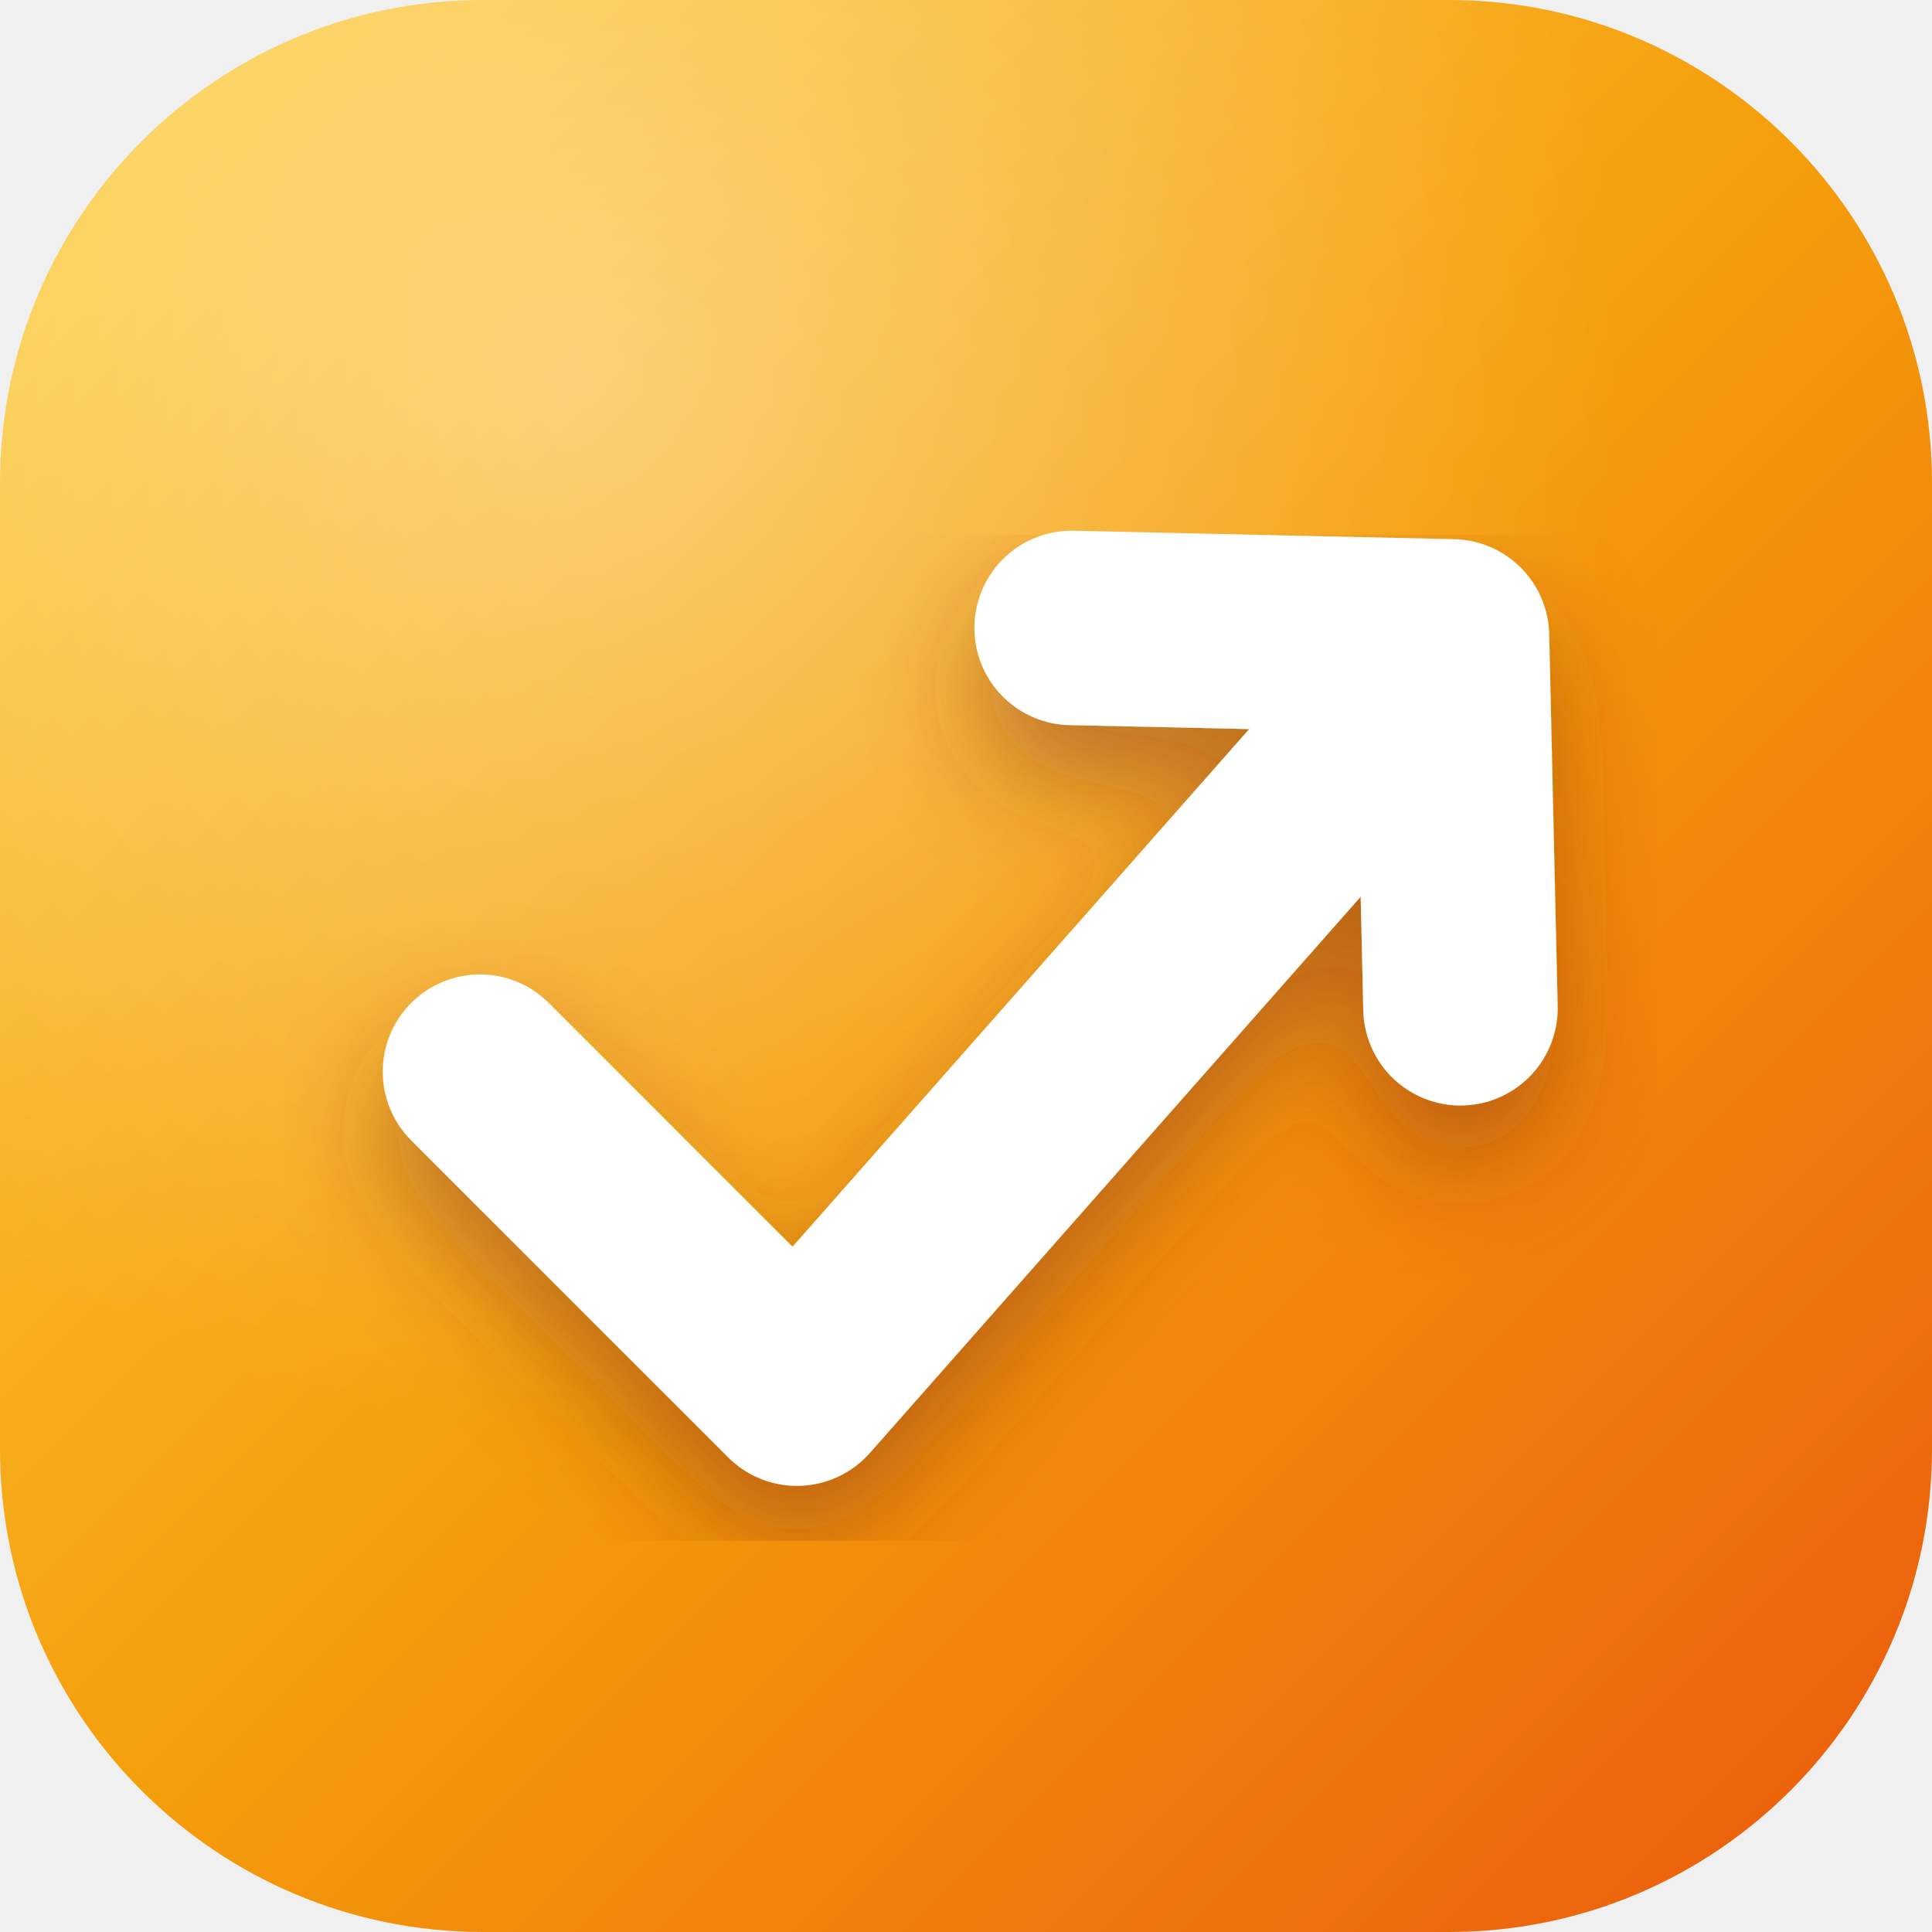
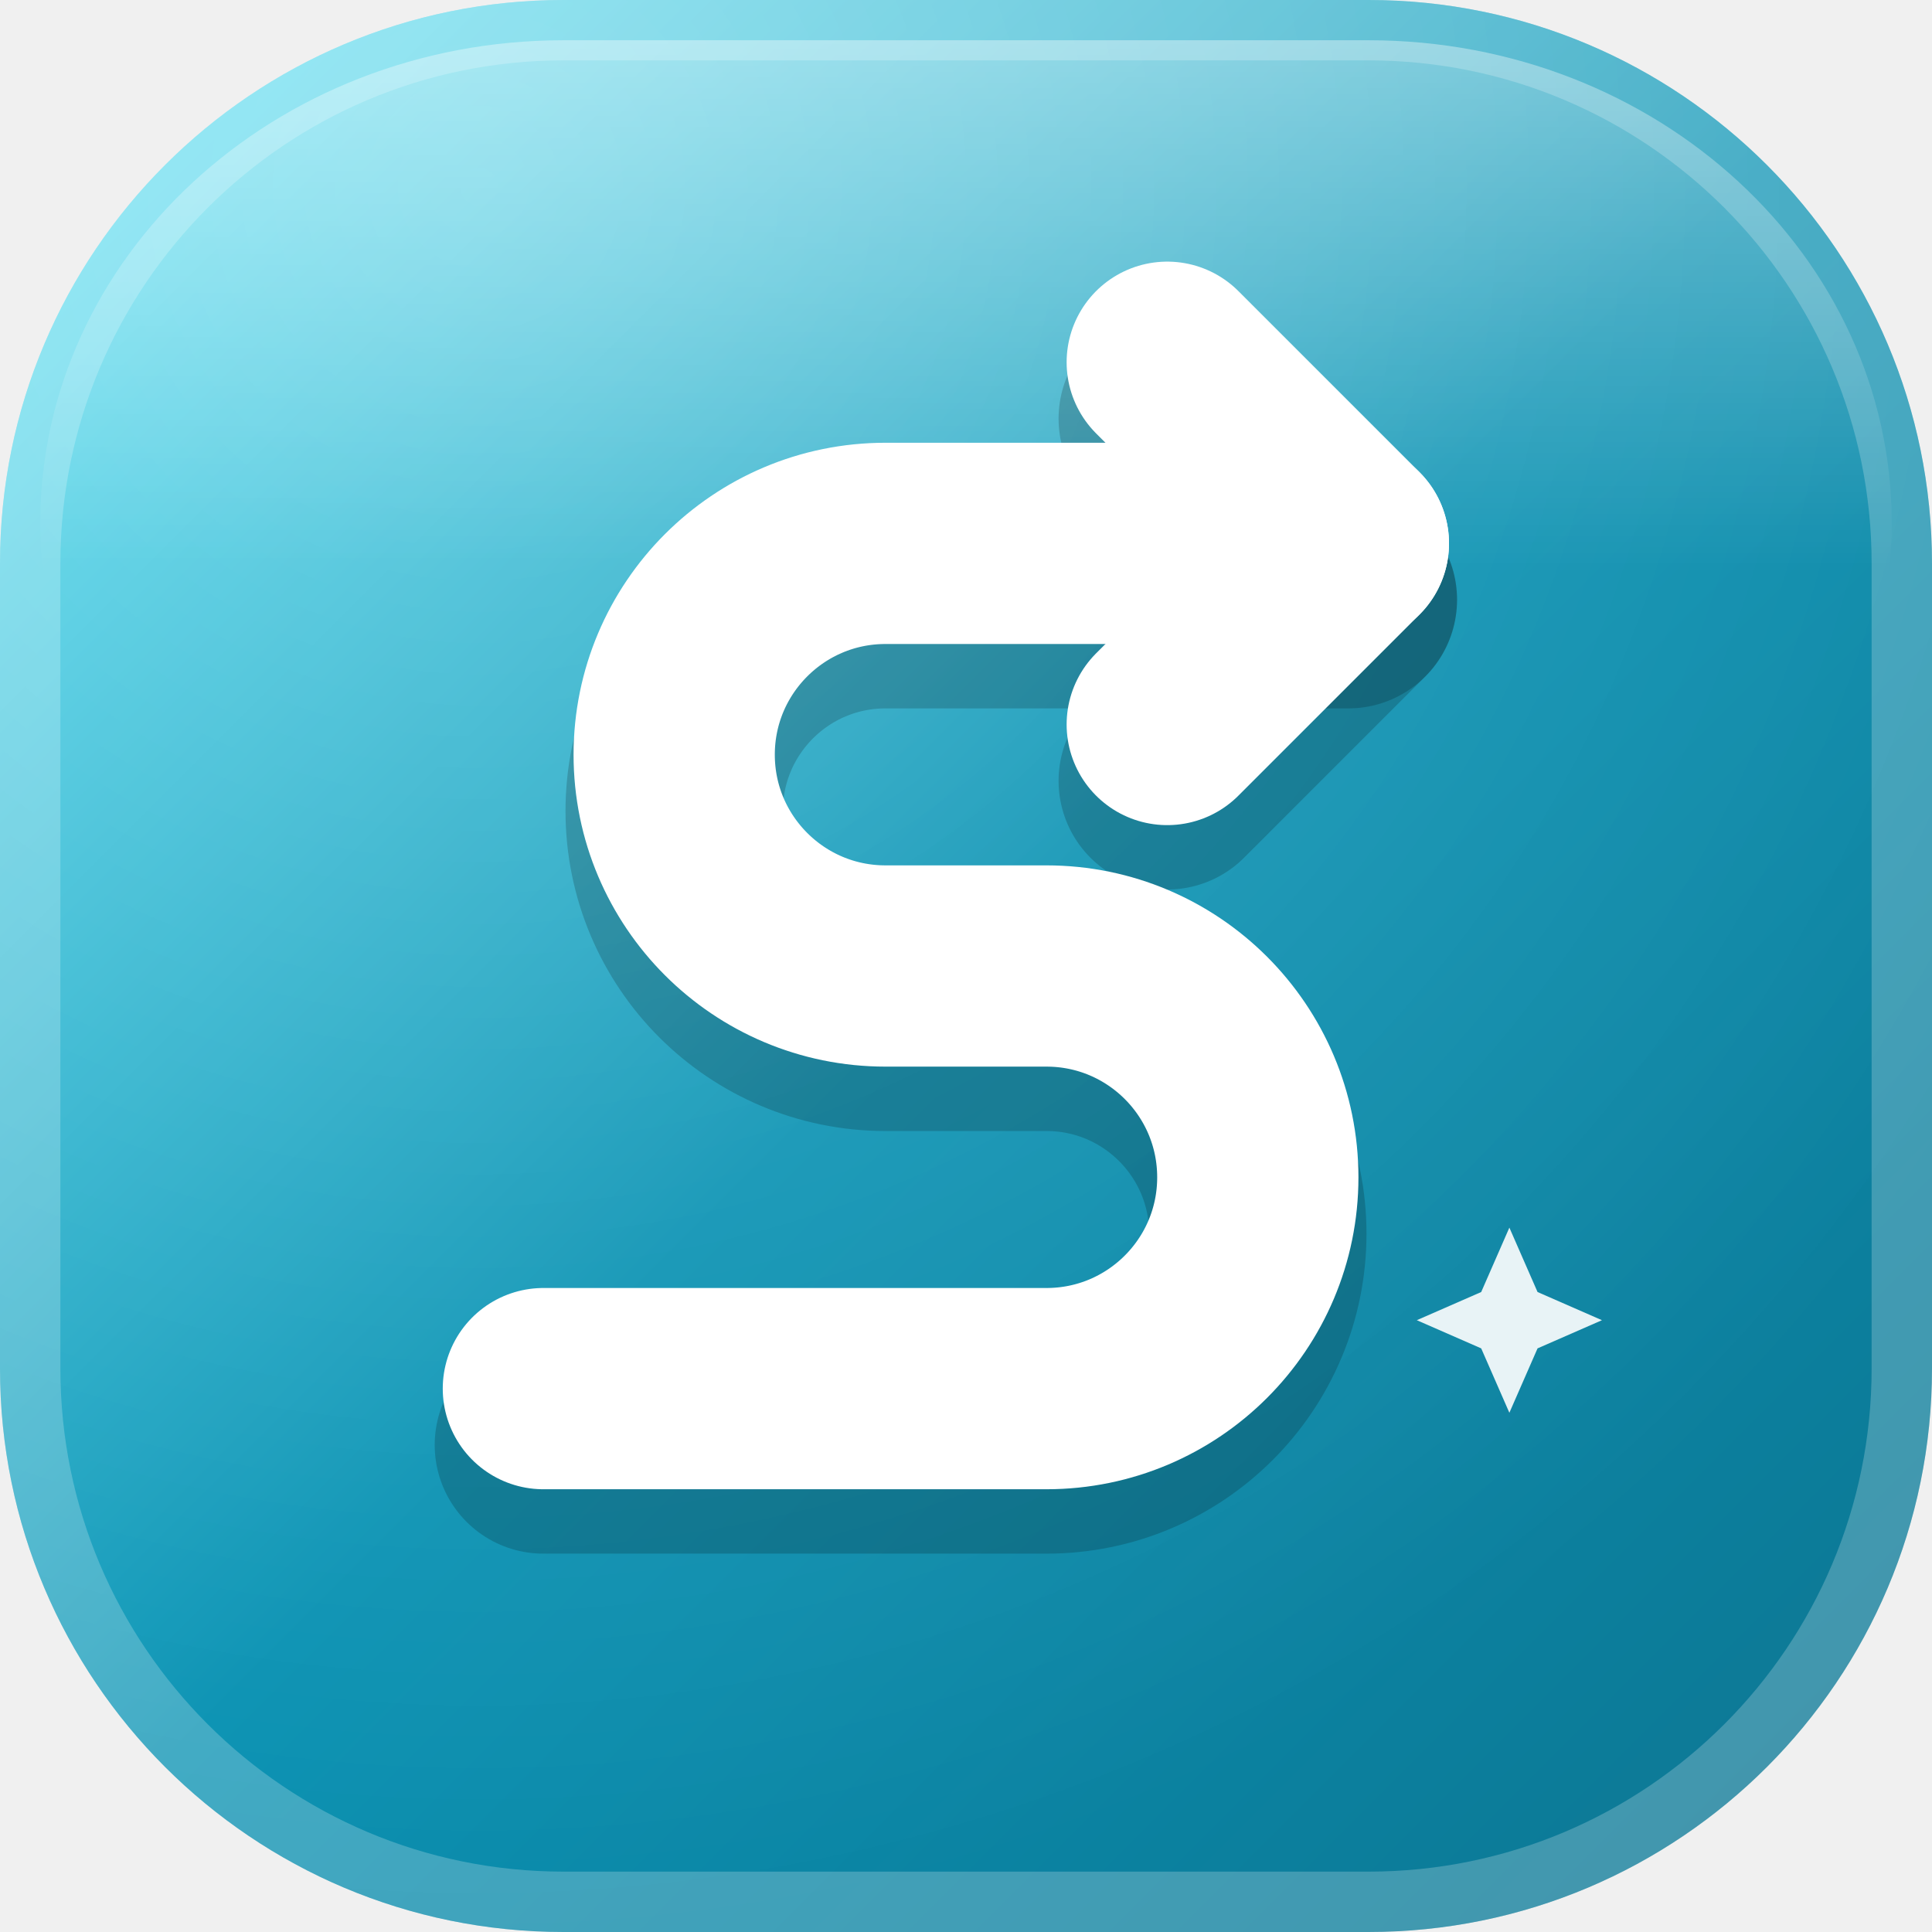
<svg xmlns="http://www.w3.org/2000/svg" viewBox="0 0 48 48">
  <defs>
    <linearGradient id="bg" x1="0" y1="0" x2="1" y2="1">
-       <stop offset="0" stop-color="#fcd34d" />
-       <stop offset="0.5" stop-color="#f59e0b" />
-       <stop offset="1" stop-color="#ea580c" />
+       <stop offset="0" stop-color="#67e8f9" />
+       <stop offset=".5" stop-color="#0891b2" />
+       <stop offset="1" stop-color="#0e7490" />
    </linearGradient>
-     <radialGradient id="glow" cx="0.3" cy="0.2" r="0.9">
-       <stop offset="0" stop-color="#fff" stop-opacity=".35" />
-       <stop offset=".6" stop-color="#fff" stop-opacity="0" />
+     <linearGradient id="hl" x1="0" y1="0" x2="0" y2="1">
+       <stop offset="0" stop-color="#fff" stop-opacity=".38" />
+       <stop offset=".55" stop-color="#fff" stop-opacity="0" />
+     </linearGradient>
+     <radialGradient id="sh" cx=".25" cy=".1" r=".9">
+       <stop offset="0" stop-color="#fff" stop-opacity=".22" />
+       <stop offset="1" stop-color="#fff" stop-opacity="0" />
    </radialGradient>
-     <filter id="sh" x="-20%" y="-20%" width="140%" height="140%">
-       <feDropShadow dx="0" dy="1.4" stdDeviation="1.3" flood-color="#7c2d12" flood-opacity=".45" />
-     </filter>
  </defs>
-   <rect width="48" height="48" rx="12" fill="url(#bg)" />
-   <rect width="48" height="48" rx="12" fill="url(#glow)" />
-   <g transform="translate(24 24) scale(1.05) translate(-24 -24)" filter="url(#sh)" fill="none" stroke="#fff" stroke-width="4.6" stroke-linecap="round" stroke-linejoin="round">
-     <path d="M12.5 26.5 20 34 35 17" />
-     <path d="M26.5 16 35.5 16.2 35.7 25" />
+   <rect width="48" height="48" rx="14" fill="url(#bg)" />
+   <rect width="48" height="48" rx="14" fill="url(#sh)" />
+   <rect x="1" y="1" width="46" height="24" rx="13" fill="url(#hl)" />
+   <rect x=".75" y=".75" width="46.5" height="46.5" rx="13.25" fill="none" stroke="#fff" stroke-opacity=".22" stroke-width="1.5" />
+   <g>
+     <g fill="none" stroke="#000" stroke-opacity=".18" stroke-width="5.4" stroke-linecap="round" stroke-linejoin="round" transform="translate(0 1.4)">
+       <path d="M13.5 34.5H26a5.25 5.25 0 0 0 0-10.5h-4a5.25 5.25 0 0 1 0-10.5h11.5" />
+       <path d="M29 9l4.5 4.5L29 18" />
+     </g>
+     <g fill="none" stroke="#fff" stroke-width="5" stroke-linecap="round" stroke-linejoin="round">
+       <path d="M13.5 34.5H26a5.25 5.25 0 0 0 0-10.5h-4a5.25 5.25 0 0 1 0-10.5h11.5" />
+       <path d="M29 9l4.5 4.5L29 18" />
+     </g>
+     <path d="M37.5 30.5l.7 1.6 1.6.7-1.6.7-.7 1.6-.7-1.6-1.6-.7 1.6-.7Z" fill="#fff" opacity=".9" />
  </g>
</svg>
